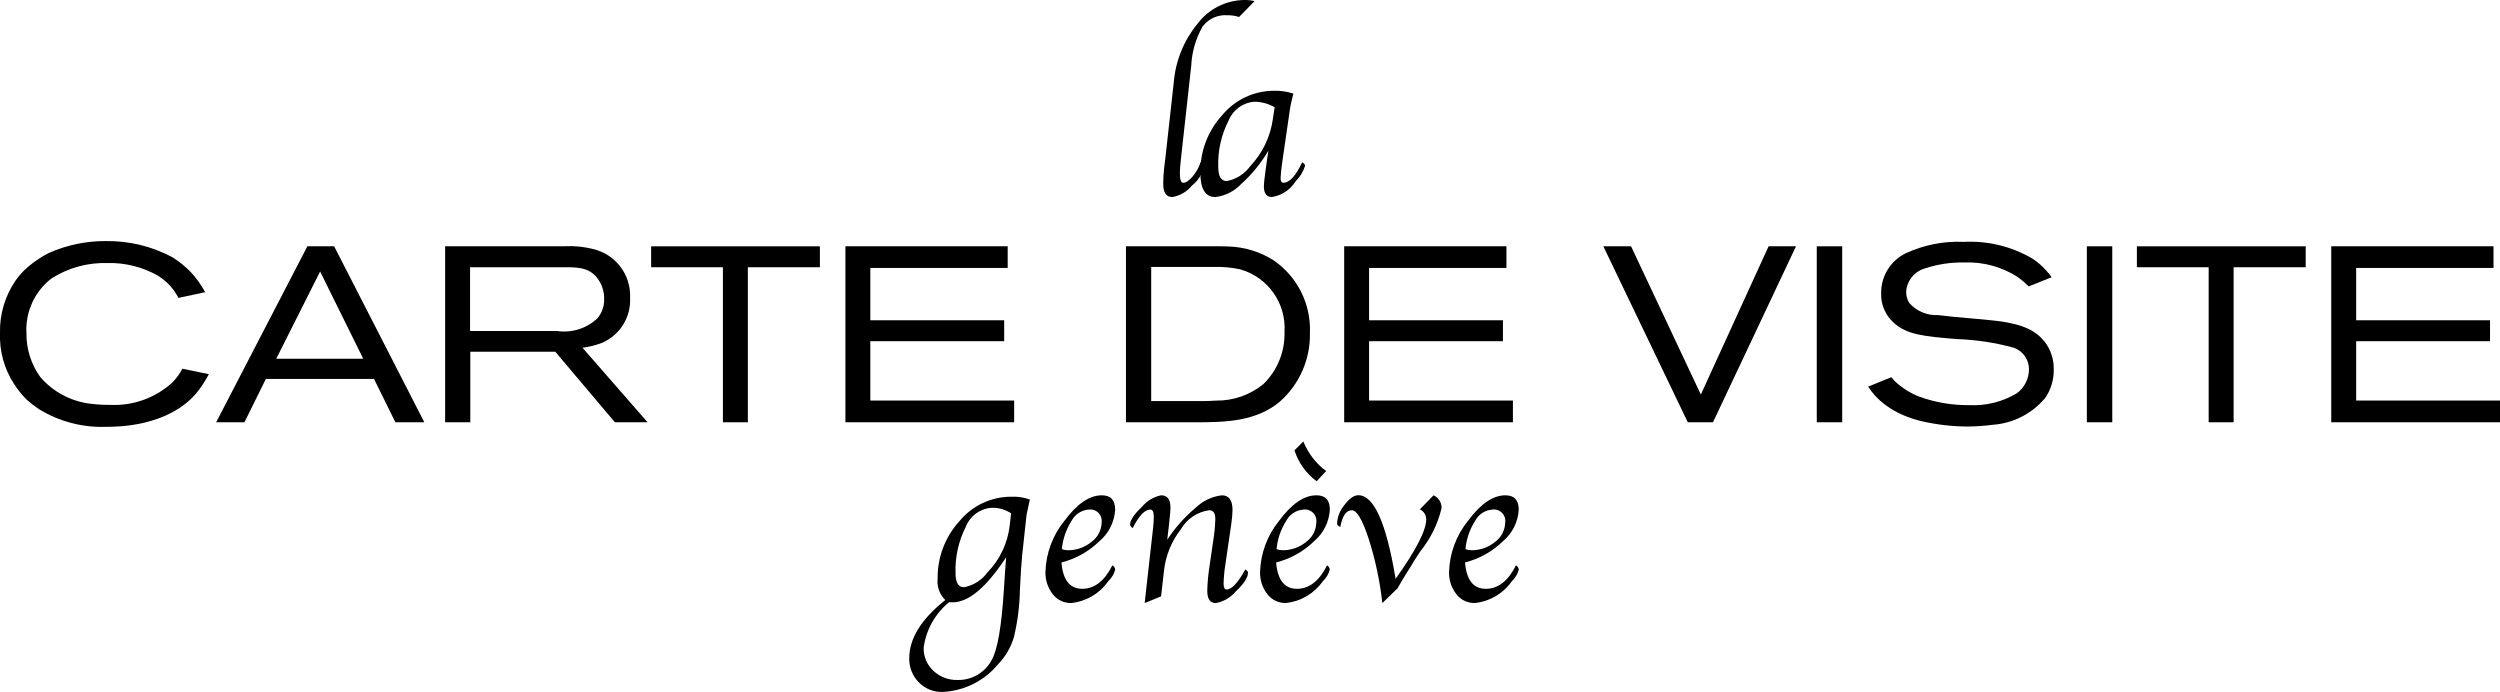
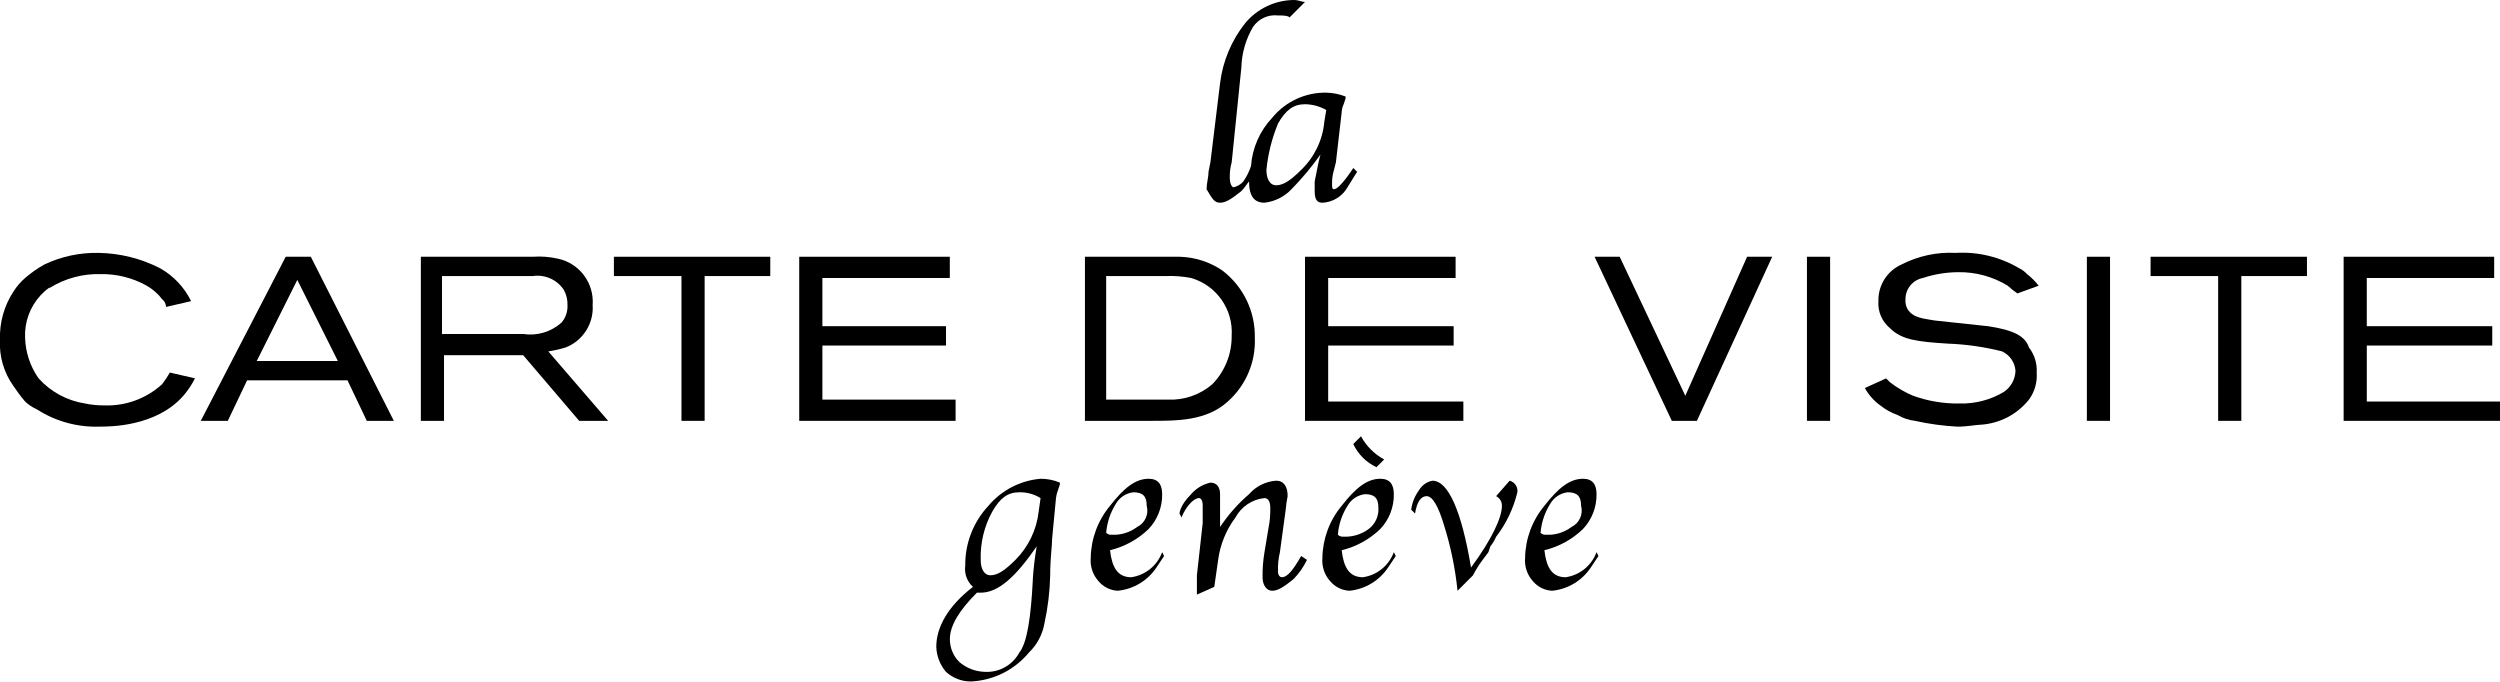
- <svg xmlns="http://www.w3.org/2000/svg" width="180.367" height="49.92" viewBox="0 0 180.367 49.92">
-   <defs>
-     <clipPath id="clip-path">
-       <rect id="Rectangle_1185" data-name="Rectangle 1185" width="180.367" height="49.92" fill="#000" />
-     </clipPath>
-   </defs>
-   <g id="Groupe_4548" data-name="Groupe 4548" transform="translate(0 0)">
-     <g id="Groupe_4399" data-name="Groupe 4399" transform="translate(0 0)" clip-path="url(#clip-path)">
-       <path id="Tracé_2990" data-name="Tracé 2990" d="M14.17,22.57C12.1,25,8.434,25,7.7,25a8.639,8.639,0,0,1-4.891-1.276,7.862,7.862,0,0,1-.864-.666A6.4,6.4,0,0,1,1.008,21.9,6.285,6.285,0,0,1,0,18.237,6.43,6.43,0,0,1,1.114,14.46a5.062,5.062,0,0,1,.918-1.008,7.828,7.828,0,0,1,1.475-.988A9.985,9.985,0,0,1,7.66,11.6a9.9,9.9,0,0,1,4.784,1.169,7.165,7.165,0,0,1,1.312,1.06A6.926,6.926,0,0,1,14.8,15.288l-1.924.412a5.934,5.934,0,0,0-.342-.556A4.131,4.131,0,0,0,11.4,14.1a7.035,7.035,0,0,0-3.667-.916,7.137,7.137,0,0,0-3.939,1.06,3.784,3.784,0,0,0-.718.648,4.651,4.651,0,0,0-1.169,3.327,5.3,5.3,0,0,0,1.008,3.2,5.663,5.663,0,0,0,3.541,1.907,10.567,10.567,0,0,0,1.457.09,6.221,6.221,0,0,0,4.549-1.637,4.538,4.538,0,0,0,.7-.97l1.907.394a8.5,8.5,0,0,1-.9,1.367" transform="translate(0 5.793)" fill="#000" />
-       <path id="Tracé_2991" data-name="Tracé 2991" d="M23.333,24.548l-1.546-3.129h-7.8l-1.547,3.129H10.4l6.582-12.7H18.91l6.51,12.7ZM17.9,13.669l-3.164,6.294h6.275Z" transform="translate(5.195 5.918)" fill="#000" />
-       <path id="Tracé_2992" data-name="Tracé 2992" d="M33.666,24.548l-4.3-5.089H23.235v5.089H21.419v-12.7h8.65a6.757,6.757,0,0,1,2.015.2,3.452,3.452,0,0,1,2.679,3.523,3.343,3.343,0,0,1-2.051,3.255,5.829,5.829,0,0,1-1.384.342l4.693,5.377Zm-1.1-10.142c-.537-.954-1.384-1.044-2.373-1.044H23.218v4.6h6.275a3.48,3.48,0,0,0,2.931-.936,2.075,2.075,0,0,0,.468-1.384,2.394,2.394,0,0,0-.324-1.241" transform="translate(10.696 5.918)" fill="#000" />
-       <path id="Tracé_2993" data-name="Tracé 2993" d="M38.309,13.363V24.548h-1.8V13.363H31.332v-1.51H43.507v1.51Z" transform="translate(15.646 5.918)" fill="#000" />
-       <path id="Tracé_2994" data-name="Tracé 2994" d="M40.68,24.548v-12.7H52.387v1.564H42.477v3.777h9.657V18.7H42.477v4.281H52.854v1.564Z" transform="translate(20.314 5.918)" fill="#000" />
-       <path id="Tracé_2995" data-name="Tracé 2995" d="M65.31,23.038c-1.726,1.456-3.937,1.51-6.06,1.51H54.179v-12.7h6.312c.36,0,.7,0,1.06.016a6.423,6.423,0,0,1,3.293,1.008,6.047,6.047,0,0,1,2.607,5.234,6.42,6.42,0,0,1-2.141,4.927m-2.858-9.513a7.967,7.967,0,0,0-1.961-.18H56V23.02h3.7c.343,0,.666-.018.99-.036a5.285,5.285,0,0,0,3.4-1.187,5.056,5.056,0,0,0,1.528-3.759,4.4,4.4,0,0,0-3.164-4.513" transform="translate(27.055 5.918)" fill="#000" />
-       <path id="Tracé_2996" data-name="Tracé 2996" d="M64.68,24.548v-12.7H76.387v1.564H66.477v3.777h9.657V18.7H66.477v4.281H76.854v1.564Z" transform="translate(32.298 5.918)" fill="#000" />
-       <path id="Tracé_2997" data-name="Tracé 2997" d="M85.061,24.548H83.244l-6.095-12.7h2l5.035,10.7,4.891-10.7h1.978Z" transform="translate(38.525 5.918)" fill="#000" />
-       <rect id="Rectangle_1183" data-name="Rectangle 1183" width="1.835" height="12.695" transform="translate(131.074 17.77)" fill="#000" />
-       <path id="Tracé_2998" data-name="Tracé 2998" d="M102.624,22.948a5.431,5.431,0,0,1-3.741,1.888,15.054,15.054,0,0,1-1.834.126,15.175,15.175,0,0,1-3.273-.378,8.23,8.23,0,0,1-1.366-.448,6.447,6.447,0,0,1-1.331-.774,4.945,4.945,0,0,1-1.186-1.277l1.672-.684a3.557,3.557,0,0,0,.27.306,5.459,5.459,0,0,0,1.744,1.1,10.31,10.31,0,0,0,3.6.612,6.086,6.086,0,0,0,3.453-.864,2.165,2.165,0,0,0,.864-1.708,1.649,1.649,0,0,0-1.08-1.565,17.694,17.694,0,0,0-4.135-.63c-2.429-.2-3.615-.324-4.551-1.186a2.715,2.715,0,0,1-.9-2.122,3.163,3.163,0,0,1,1.763-2.877,8.98,8.98,0,0,1,4.189-.828,8.853,8.853,0,0,1,4.945,1.2,4.8,4.8,0,0,1,.576.432,5.883,5.883,0,0,1,.828.918l-1.655.666a6.256,6.256,0,0,0-.772-.666,6.619,6.619,0,0,0-3.9-1.062,8.374,8.374,0,0,0-2.769.414,1.872,1.872,0,0,0-1.4,1.709,1.536,1.536,0,0,0,.217.792,2.6,2.6,0,0,0,2.084.88c1.4.18,2.805.252,4.209.414,1.96.234,2.859.738,3.47,1.492a3.152,3.152,0,0,1,.667,2,3.529,3.529,0,0,1-.648,2.123" transform="translate(44.889 5.811)" fill="#000" />
-       <rect id="Rectangle_1184" data-name="Rectangle 1184" width="1.835" height="12.695" transform="translate(150.559 17.77)" fill="#000" />
-       <path id="Tracé_2999" data-name="Tracé 2999" d="M109.8,13.363V24.548h-1.8V13.363h-5.179v-1.51H115v1.51Z" transform="translate(51.348 5.918)" fill="#000" />
-       <path id="Tracé_3000" data-name="Tracé 3000" d="M112.176,24.548v-12.7h11.707v1.564h-9.909v3.777h9.657V18.7h-9.657v4.281h10.377v1.564Z" transform="translate(56.016 5.918)" fill="#000" />
-       <path id="Tracé_3001" data-name="Tracé 3001" d="M58.677,11.686c.151.073.228.169.228.285a2.283,2.283,0,0,1-.85,1.408,2.329,2.329,0,0,1-1.427.837c-.436,0-.655-.315-.655-.948a9.893,9.893,0,0,1,.07-1.178l.087-.7.61-5.5a7.614,7.614,0,0,1,1.726-4.2A4.288,4.288,0,0,1,61.791,0a3.185,3.185,0,0,1,.775.079L61.445,1.225a2.71,2.71,0,0,0-.868-.126,2.027,2.027,0,0,0-1.774.832,6.322,6.322,0,0,0-.81,2.826l-.733,6.621c-.057.51-.087.877-.087,1.1,0,.475.082.712.244.712.193,0,.423-.157.685-.468a3.049,3.049,0,0,0,.574-1.035" transform="translate(27.95 0)" fill="#000" />
-       <path id="Tracé_3002" data-name="Tracé 3002" d="M62.666,8.691A10.205,10.205,0,0,1,60.7,11.1a3.066,3.066,0,0,1-1.859.937q-1.082,0-1.083-1.748a6.032,6.032,0,0,1,1.577-4.162,4.865,4.865,0,0,1,3.736-1.759,4.166,4.166,0,0,1,1.4.205c-.025.094-.042.151-.046.172l-.1.418c-.063.291-.1.459-.1.507l-.507,3.489-.07.507a9.187,9.187,0,0,0-.1,1c0,.226.066.339.2.339.442,0,.892-.492,1.355-1.478.141.084.211.169.211.253a2.7,2.7,0,0,1-.679,1.114,2.463,2.463,0,0,1-1.717,1.14c-.384,0-.577-.258-.577-.775A5.565,5.565,0,0,1,62.4,10.6l.081-.633.1-.7Zm.451-3.132a2.974,2.974,0,0,0-1.456-.4A2.172,2.172,0,0,0,59.8,6.507a6.809,6.809,0,0,0-.751,3.348c0,.684.2,1.027.609,1.027a2.682,2.682,0,0,0,1.7-1.074,6.2,6.2,0,0,0,1.631-3.4Z" transform="translate(28.844 2.18)" fill="#000" />
-       <path id="Tracé_3003" data-name="Tracé 3003" d="M52.457,24.108c-.024.094-.042.153-.045.174l-.088.418c-.067.306-.106.475-.109.507L51.9,28.1q-.079.726-.166,2.553a15.732,15.732,0,0,1-.433,3.384A4.782,4.782,0,0,1,50.15,36a5.514,5.514,0,0,1-4.008,1.985,2.288,2.288,0,0,1-1.708-.7,2.378,2.378,0,0,1-.682-1.738q0-2.125,2.6-4.192a1.858,1.858,0,0,1-.553-1.535,6.043,6.043,0,0,1,1.573-4.156A4.834,4.834,0,0,1,51.09,23.9a3.478,3.478,0,0,1,1.367.205m-1.711,4.155q-2.132,3.261-3.864,3.261c-.046,0-.13,0-.25-.015A5.09,5.09,0,0,0,44.79,34.8a2.19,2.19,0,0,0,.7,1.655,2.423,2.423,0,0,0,1.738.667,2.716,2.716,0,0,0,2.454-1.408q.648-1.082.9-5.161c.063-1.026.12-1.79.163-2.291M51.1,25.1a2.415,2.415,0,0,0-1.432-.4,2.146,2.146,0,0,0-1.831,1.36,6.871,6.871,0,0,0-.747,3.345c0,.685.2,1.027.607,1.027a2.706,2.706,0,0,0,1.7-1.075A5.786,5.786,0,0,0,51,25.966Z" transform="translate(21.848 11.936)" fill="#000" />
-       <path id="Tracé_3004" data-name="Tracé 3004" d="M55.136,28.885a.385.385,0,0,1,.2.316,1.773,1.773,0,0,1-.507.838,3.7,3.7,0,0,1-2.672,1.567,1.639,1.639,0,0,1-1.328-.642,2.5,2.5,0,0,1-.522-1.636,6.139,6.139,0,0,1,1.364-3.649q1.363-1.846,2.7-1.846.963,0,.964,1.036a3.212,3.212,0,0,1-1.128,2.269A6.089,6.089,0,0,1,51.46,28.68q.157,1.9,1.5,1.9,1.327,0,2.174-1.693m-3.645-1.169a1.3,1.3,0,0,0,.418.079,2.635,2.635,0,0,0,1.717-.6,1.776,1.776,0,0,0,.735-1.408.825.825,0,0,0-.94-.925,1.522,1.522,0,0,0-1.229.811,4.571,4.571,0,0,0-.7,2.044" transform="translate(25.12 11.901)" fill="#000" />
-       <path id="Tracé_3005" data-name="Tracé 3005" d="M56.614,31.124l-1.181.483.022-.222.064-.585.063-.553.412-3.669.048-.42c.031-.327.046-.589.046-.79,0-.337-.084-.507-.253-.507q-.594,0-1.274,1.345c-.121-.1-.183-.187-.183-.261q0-.475.868-1.292a2.41,2.41,0,0,1,1.364-.819q.681,0,.681.87a5.757,5.757,0,0,1-.04.592l-.063.642-.064.537-.064.562a10.38,10.38,0,0,1,2.044-2.3A3.261,3.261,0,0,1,61,23.834c.511,0,.768.354.768,1.066a8.428,8.428,0,0,1-.084.972l-.43,2.945a10.165,10.165,0,0,0-.13,1.4c0,.273.073.411.222.411q.547,0,1.348-1.447c.126.078.189.16.189.244q0,.515-.883,1.348a2.442,2.442,0,0,1-1.436.835q-.618,0-.618-.886a13.321,13.321,0,0,1,.166-1.795l.279-1.913a10.939,10.939,0,0,0,.135-1.478q0-.625-.435-.625a2.787,2.787,0,0,0-2.05,1.372,5.9,5.9,0,0,0-1.211,2.945Z" transform="translate(27.154 11.901)" fill="#000" />
-       <path id="Tracé_3006" data-name="Tracé 3006" d="M65.462,30.181a.383.383,0,0,1,.2.316,1.775,1.775,0,0,1-.508.838,3.7,3.7,0,0,1-2.67,1.565,1.638,1.638,0,0,1-1.328-.64,2.51,2.51,0,0,1-.522-1.637A6.138,6.138,0,0,1,62,26.976q1.361-1.846,2.7-1.847.967,0,.967,1.036a3.215,3.215,0,0,1-1.128,2.27,6.089,6.089,0,0,1-2.747,1.541q.157,1.9,1.5,1.9,1.327,0,2.174-1.693m-3.645-1.169a1.3,1.3,0,0,0,.418.078,2.627,2.627,0,0,0,1.717-.6,1.776,1.776,0,0,0,.735-1.406.824.824,0,0,0-.942-.925,1.521,1.521,0,0,0-1.228.81,4.578,4.578,0,0,0-.7,2.045m2.894-4.9a4.459,4.459,0,0,1-1.6-2.23l.64-.64A4.967,4.967,0,0,0,65.4,23.382Z" transform="translate(30.277 10.605)" fill="#000" />
-       <path id="Tracé_3007" data-name="Tracé 3007" d="M68.561,29.853q2.209-3.086,2.207-4.294a.793.793,0,0,0-.459-.712l.988-1.012a.977.977,0,0,1,.577.933,7.787,7.787,0,0,1-1.51,3.077q-.331.49-.466.711l-.2.34-.363.577q-.3.475-.633,1.068l-1.1,1.068a23.845,23.845,0,0,0-.981-4.623q-.679-2.076-1.217-2.075-.6,0-.838,1.2-.229-.079-.229-.261a2.223,2.223,0,0,1,.517-1.3q.517-.695.976-.72,1.714-.083,2.727,6.018" transform="translate(32.129 11.901)" fill="#000" />
-       <path id="Tracé_3008" data-name="Tracé 3008" d="M74.557,28.885a.385.385,0,0,1,.2.316,1.774,1.774,0,0,1-.507.838,3.7,3.7,0,0,1-2.672,1.567,1.639,1.639,0,0,1-1.328-.642,2.5,2.5,0,0,1-.522-1.636A6.139,6.139,0,0,1,71.09,25.68q1.363-1.846,2.7-1.846.963,0,.964,1.036a3.212,3.212,0,0,1-1.128,2.269,6.089,6.089,0,0,1-2.747,1.541q.157,1.9,1.5,1.9,1.327,0,2.174-1.693m-3.645-1.169a1.3,1.3,0,0,0,.418.079,2.635,2.635,0,0,0,1.717-.6,1.776,1.776,0,0,0,.735-1.408.825.825,0,0,0-.94-.925,1.522,1.522,0,0,0-1.229.811,4.571,4.571,0,0,0-.7,2.044" transform="translate(34.818 11.901)" fill="#000" />
-     </g>
+ <svg xmlns="http://www.w3.org/2000/svg" width="179.99" height="49.063" viewBox="0 0 179.99 49.063">
+   <g transform="translate(-17.5 -0.2)">
+     <path d="M80.973,14.794c.417,0,.834-.278,1.529-.834.278-.278.417-.556.556-.695,0,1.112.417,1.529,1.112,1.529a3.155,3.155,0,0,0,1.946-.973,19.85,19.85,0,0,0,2.085-2.5l-.139.556-.139.695-.139.695v.695c0,.556.139.834.556.834a2.2,2.2,0,0,0,1.807-1.112c.417-.695.695-1.112.695-1.112l-.278-.278s-.973,1.529-1.39,1.529c-.139,0-.139-.139-.139-.417a3.131,3.131,0,0,1,.139-.973l.139-.556.417-3.614a1.385,1.385,0,0,1,.139-.556l.139-.417V7.149a4.112,4.112,0,0,0-1.39-.278,4.927,4.927,0,0,0-3.892,1.807A5.651,5.651,0,0,0,83.2,12.153h0a4.161,4.161,0,0,1-.556,1.112,1.27,1.27,0,0,1-.695.417c-.139,0-.278-.278-.278-.695a3.912,3.912,0,0,1,.139-1.112l.695-6.81a6.088,6.088,0,0,1,.834-2.919,1.912,1.912,0,0,1,1.807-.834c.278,0,.695,0,.834.139L87.088.339C86.81.339,86.671.2,86.254.2A4.613,4.613,0,0,0,82.78,1.868a8.65,8.65,0,0,0-1.807,4.309l-.695,5.7-.139.695c0,.417-.139.834-.139,1.251C80.417,14.516,80.556,14.794,80.973,14.794Zm4.17-5.7c.556-.973,1.112-1.39,1.946-1.39a3.168,3.168,0,0,1,1.529.417l-.139.834a5.486,5.486,0,0,1-1.668,3.475c-.695.695-1.251,1.112-1.807,1.112-.417,0-.695-.417-.695-1.112A11.731,11.731,0,0,1,85.143,9.1Z" transform="translate(24.368 0)" fill="#000" />
+     <path d="M79.143,26.112c0-.695-.278-1.112-.973-1.112-.973,0-1.807.695-2.78,1.946A6,6,0,0,0,74,30.7a2.215,2.215,0,0,0,.556,1.668,1.93,1.93,0,0,0,1.39.695,3.794,3.794,0,0,0,2.78-1.668l.556-.834-.139-.278a2.794,2.794,0,0,1-2.224,1.807c-.973,0-1.39-.695-1.529-1.946a6.022,6.022,0,0,0,2.78-1.529A3.568,3.568,0,0,0,79.143,26.112Zm-1.807,2.363a2.793,2.793,0,0,1-1.807.556.511.511,0,0,1-.417-.139,4.628,4.628,0,0,1,.695-2.085,1.681,1.681,0,0,1,1.251-.834c.695,0,.973.278.973.973A1.317,1.317,0,0,1,77.336,28.475Z" transform="translate(22.028 9.669)" fill="#000" />
+     <path d="M91.143,26.112c0-.695-.278-1.112-.973-1.112-.973,0-1.807.695-2.78,1.946A6,6,0,0,0,86,30.7a2.215,2.215,0,0,0,.556,1.668,1.93,1.93,0,0,0,1.39.695,3.794,3.794,0,0,0,2.78-1.668l.556-.834-.139-.278a2.794,2.794,0,0,1-2.224,1.807c-.973,0-1.39-.695-1.529-1.946a6.022,6.022,0,0,0,2.78-1.529A3.568,3.568,0,0,0,91.143,26.112Zm-1.807,2.5a2.793,2.793,0,0,1-1.807.556.511.511,0,0,1-.417-.139,4.628,4.628,0,0,1,.695-2.085,1.681,1.681,0,0,1,1.251-.834c.695,0,.973.278.973.973A1.77,1.77,0,0,1,89.336,28.614Z" transform="translate(26.707 9.669)" fill="#000" />
+     <path d="M85.966,32.049c-.139,0-.278-.139-.278-.417a5.214,5.214,0,0,1,.139-1.39l.417-3.058a7.837,7.837,0,0,1,.139-.973c0-.695-.278-1.112-.834-1.112a2.866,2.866,0,0,0-1.946.973,11.532,11.532,0,0,0-2.085,2.363V26.073c0-.556-.278-.834-.695-.834a2.54,2.54,0,0,0-1.39.834c-.834.834-.834,1.39-.834,1.39l.139.278c.417-.973.973-1.39,1.251-1.39.139,0,.278.139.278.556v1.251l-.417,3.753V33.3l1.251-.556L81.38,30.8a6.519,6.519,0,0,1,1.251-3.058,2.677,2.677,0,0,1,2.085-1.39c.278,0,.417.278.417.695a6.82,6.82,0,0,1-.139,1.529l-.278,1.668a9.971,9.971,0,0,0-.139,1.807c0,.556.278.973.695.973s.834-.278,1.529-.834a5.079,5.079,0,0,0,.973-1.39l-.417-.278C86.8,31.493,86.383,32.049,85.966,32.049Z" transform="translate(23.822 9.708)" fill="#000" />
+     <path d="M87.6,23.356a3.444,3.444,0,0,0,1.668,1.668l.556-.556A4.151,4.151,0,0,1,88.156,22.8Z" transform="translate(27.331 8.811)" fill="#000" />
+     <path d="M97.688,25.1l-.973,1.112a.764.764,0,0,1,.417.695c0,.834-.695,2.363-2.224,4.448-.695-4.17-1.668-6.254-2.78-6.254a1.438,1.438,0,0,0-.973.695,3.029,3.029,0,0,0-.556,1.39l.278.278q.208-1.251.834-1.251T92.963,28.3a23.668,23.668,0,0,1,.973,4.726l1.112-1.112a7.759,7.759,0,0,1,.695-1.112l.417-.556.139-.417a3.039,3.039,0,0,0,.417-.695,8.551,8.551,0,0,0,1.529-3.2A.762.762,0,0,0,97.688,25.1Z" transform="translate(28.5 9.708)" fill="#000" />
+     <path d="M101.643,26.112c0-.695-.278-1.112-.973-1.112-.973,0-1.807.695-2.78,1.946A6,6,0,0,0,96.5,30.7a2.215,2.215,0,0,0,.556,1.668,1.93,1.93,0,0,0,1.39.695,3.794,3.794,0,0,0,2.78-1.668l.556-.834-.139-.278a2.794,2.794,0,0,1-2.224,1.807c-.973,0-1.39-.695-1.529-1.946a6.022,6.022,0,0,0,2.78-1.529A3.568,3.568,0,0,0,101.643,26.112Zm-1.807,2.363a2.793,2.793,0,0,1-1.807.556.511.511,0,0,1-.417-.139,4.628,4.628,0,0,1,.695-2.085,1.681,1.681,0,0,1,1.251-.834c.695,0,.973.278.973.973A1.317,1.317,0,0,1,99.836,28.475Z" transform="translate(30.801 9.669)" fill="#000" />
+     <path d="M83.985,23.924a5.809,5.809,0,0,0,1.946-4.587,5.93,5.93,0,0,0-2.363-4.865A5.728,5.728,0,0,0,80.51,13.5H73.7V25.314h4.726C80.371,25.314,82.456,25.314,83.985,23.924ZM75.368,14.89h4.17a7.925,7.925,0,0,1,1.807.139,4.06,4.06,0,0,1,2.919,4.17,4.893,4.893,0,0,1-1.39,3.475,4.578,4.578,0,0,1-3.2,1.112H75.229v-8.9Z" transform="translate(21.911 5.185)" fill="#000" />
+     <path d="M96.5,23.924H86.768V19.893H95.8V18.5H86.768V15.029h9.173V13.5H85.1V25.314H96.5Z" transform="translate(26.356 5.185)" fill="#000" />
+     <path d="M29.175,22.751a5.852,5.852,0,0,1-4.17,1.529,6.382,6.382,0,0,1-1.39-.139,5.652,5.652,0,0,1-3.336-1.807,5.361,5.361,0,0,1-.973-2.919,4.234,4.234,0,0,1,1.112-3.058c.278-.278.556-.556.695-.556a6.556,6.556,0,0,1,3.614-.973,6.568,6.568,0,0,1,3.336.834,3.747,3.747,0,0,1,1.112.973.722.722,0,0,1,.278.556l1.807-.417a5.507,5.507,0,0,0-2.224-2.363A10.049,10.049,0,0,0,24.588,13.3a8.675,8.675,0,0,0-3.892.834,8.437,8.437,0,0,0-1.39.973,4.435,4.435,0,0,0-.834.973,5.943,5.943,0,0,0-.973,3.475,5.225,5.225,0,0,0,.973,3.336A11.278,11.278,0,0,0,19.307,24a2.908,2.908,0,0,0,.834.556,7.866,7.866,0,0,0,4.587,1.251c.695,0,4.031,0,5.976-2.224a6.247,6.247,0,0,0,.834-1.251l-1.807-.417A8.512,8.512,0,0,1,29.175,22.751Z" transform="translate(0 5.107)" fill="#000" />
+     <path d="M34.015,13.5,27.9,25.314h1.946l1.39-2.919h7.227l1.39,2.919H41.8L35.822,13.5Zm-2.085,7.505,2.919-5.838,2.919,5.838Z" transform="translate(4.055 5.185)" fill="#000" />
+     <path d="M49.724,20.032a3.064,3.064,0,0,0,1.946-3.058,3.171,3.171,0,0,0-2.5-3.336,6.272,6.272,0,0,0-1.807-.139H39.3V25.314h1.668V20.588h5.7L50.7,25.314h2.085l-4.309-5A8.86,8.86,0,0,0,49.724,20.032Zm-8.9-.834V14.89h6.532a2.283,2.283,0,0,1,2.224.973,2.1,2.1,0,0,1,.278,1.112,1.808,1.808,0,0,1-.417,1.251,3.36,3.36,0,0,1-2.78.834H40.829Z" transform="translate(8.499 5.185)" fill="#000" />
+     <path d="M49.3,14.89h4.865V25.314h1.668V14.89h4.726V13.5H49.3Z" transform="translate(12.398 5.185)" fill="#000" />
+     <path d="M70.158,23.785h-9.59V19.893h8.9V18.5h-8.9V15.029h9.173V13.5H58.9V25.314H70.158Z" transform="translate(16.141 5.185)" fill="#000" />
+     <path d="M106.632,23.507,101.907,13.5H100.1l5.56,11.814h1.807L112.887,13.5H111.08Z" transform="translate(32.204 5.185)" fill="#000" />
+     <rect width="1.668" height="11.814" transform="translate(147.593 18.685)" fill="#000" />
+     <path d="M123,18.582c-1.251-.139-2.641-.278-3.892-.417-.695-.139-1.529-.139-1.946-.834a1.253,1.253,0,0,1-.139-.695,1.549,1.549,0,0,1,1.251-1.529,8.254,8.254,0,0,1,2.5-.417,6.636,6.636,0,0,1,3.614.973,5.432,5.432,0,0,0,.695.556l1.529-.556a4.572,4.572,0,0,0-.834-.834,1.919,1.919,0,0,0-.556-.417,8.047,8.047,0,0,0-4.587-1.112,7.659,7.659,0,0,0-3.892.834,2.81,2.81,0,0,0-1.668,2.641,2.31,2.31,0,0,0,.834,1.946c.834.834,1.946.973,4.17,1.112a18.77,18.77,0,0,1,3.892.556,1.674,1.674,0,0,1,.973,1.39,1.9,1.9,0,0,1-.834,1.529,5.9,5.9,0,0,1-3.2.834,9.361,9.361,0,0,1-3.336-.556,7.443,7.443,0,0,1-1.668-.973l-.278-.278-1.529.695a3.824,3.824,0,0,0,1.112,1.251,4.243,4.243,0,0,0,1.251.695,3.2,3.2,0,0,0,1.251.417,18.679,18.679,0,0,0,3.058.417c.695,0,1.39-.139,1.668-.139a4.839,4.839,0,0,0,3.475-1.807,2.93,2.93,0,0,0,.556-1.946,2.662,2.662,0,0,0-.556-1.807C125.636,19.276,124.8,18.86,123,18.582Z" transform="translate(37.663 5.107)" fill="#000" />
+     <rect width="1.668" height="11.814" transform="translate(167.746 18.685)" fill="#000" />
+     <path d="M128.9,14.89h4.865V25.314h1.668V14.89h4.726V13.5H128.9Z" transform="translate(43.433 5.185)" fill="#000" />
+     <path d="M140.568,23.924V19.893H149.6V18.5h-9.034V15.029h9.173V13.5H138.9V25.314h11.258v-1.39Z" transform="translate(47.332 5.185)" fill="#000" />
+     <path d="M69.753,26.946a6.215,6.215,0,0,0-1.668,4.309,1.732,1.732,0,0,0,.556,1.529C66.834,34.173,66,35.7,66,37.092a2.927,2.927,0,0,0,.695,1.807,2.642,2.642,0,0,0,1.807.695,5.762,5.762,0,0,0,4.17-2.085,3.824,3.824,0,0,0,1.112-2.085,18.147,18.147,0,0,0,.417-3.475c0-1.251.139-2.085.139-2.641l.278-2.919a2.192,2.192,0,0,1,.139-.556l.139-.417v-.139A3.487,3.487,0,0,0,73.505,25,5.53,5.53,0,0,0,69.753,26.946Zm3.2,5.282c-.139,2.78-.417,4.587-.973,5.282a2.647,2.647,0,0,1-2.5,1.39,2.927,2.927,0,0,1-1.807-.695,2.3,2.3,0,0,1-.695-1.668c0-.973.695-2.085,1.946-3.336H69.2c1.251,0,2.5-1.112,4.031-3.336A22.155,22.155,0,0,0,72.949,32.227Zm.417-4.865A5.839,5.839,0,0,1,71.7,30.838c-.695.695-1.251,1.112-1.807,1.112-.417,0-.695-.417-.695-1.112a6.77,6.77,0,0,1,.834-3.475c.556-.973,1.112-1.39,1.946-1.39a2.8,2.8,0,0,1,1.529.417Z" transform="translate(18.909 9.669)" fill="#000" />
  </g>
</svg>
